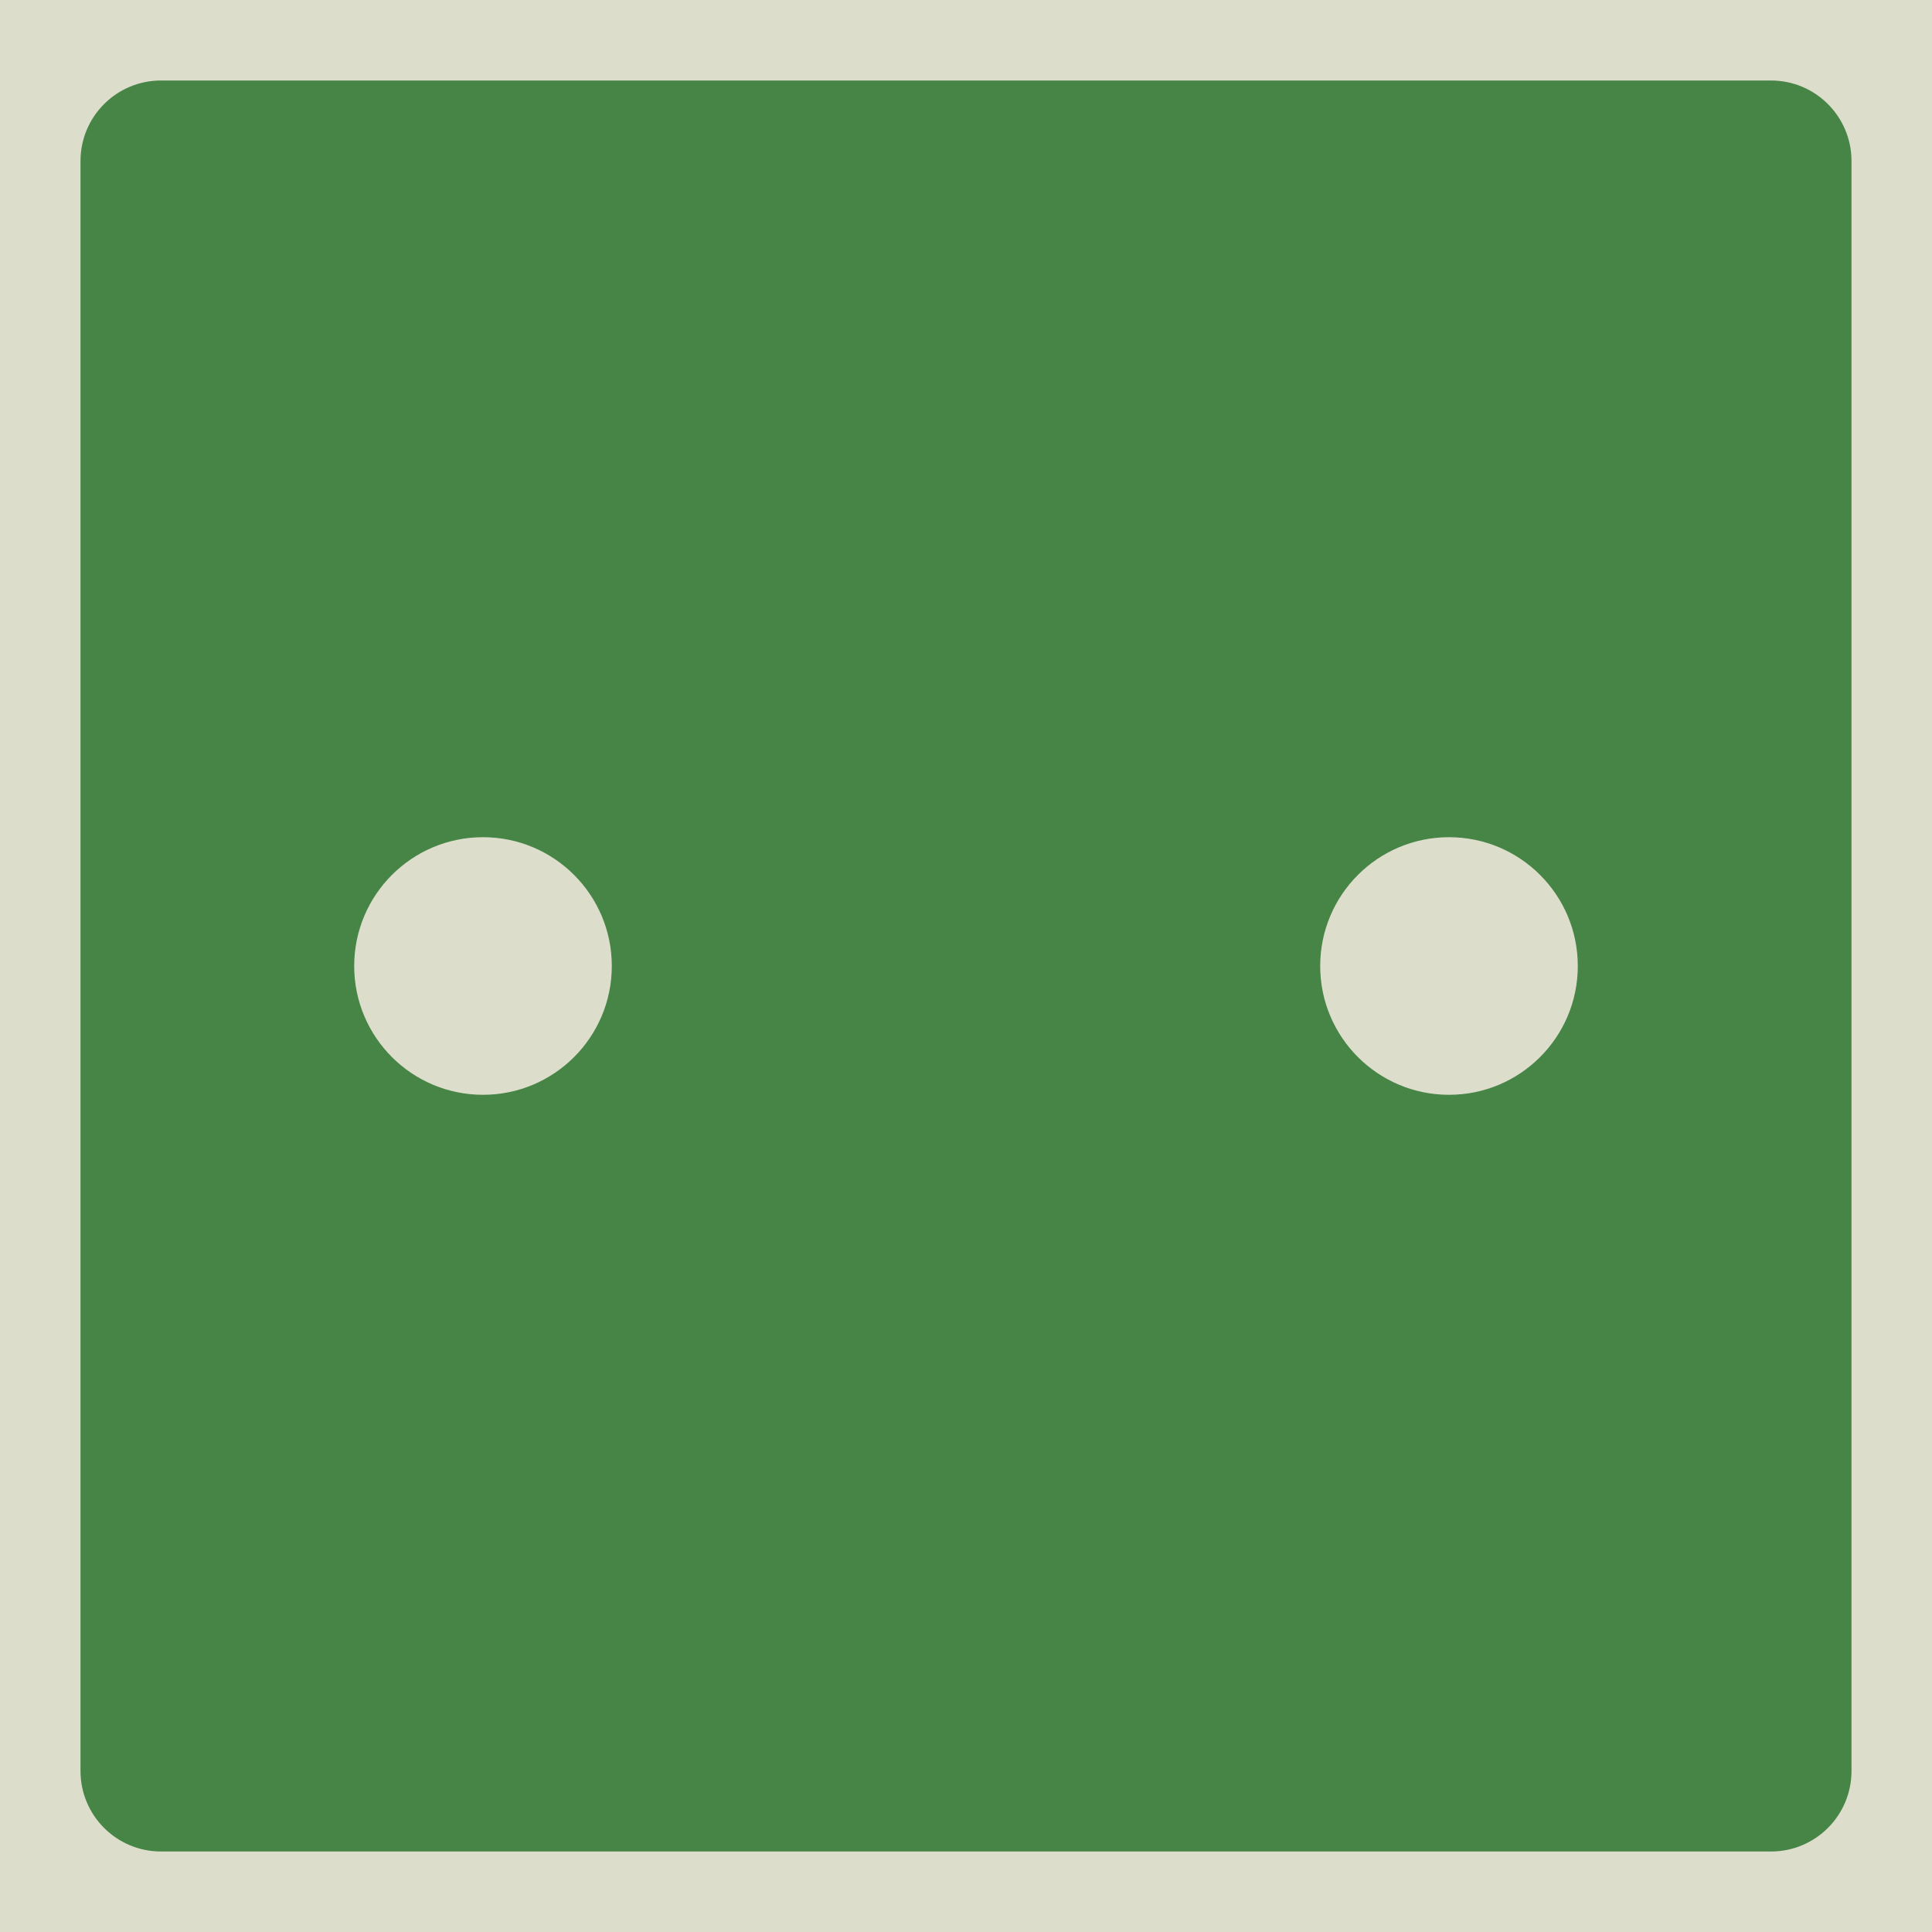
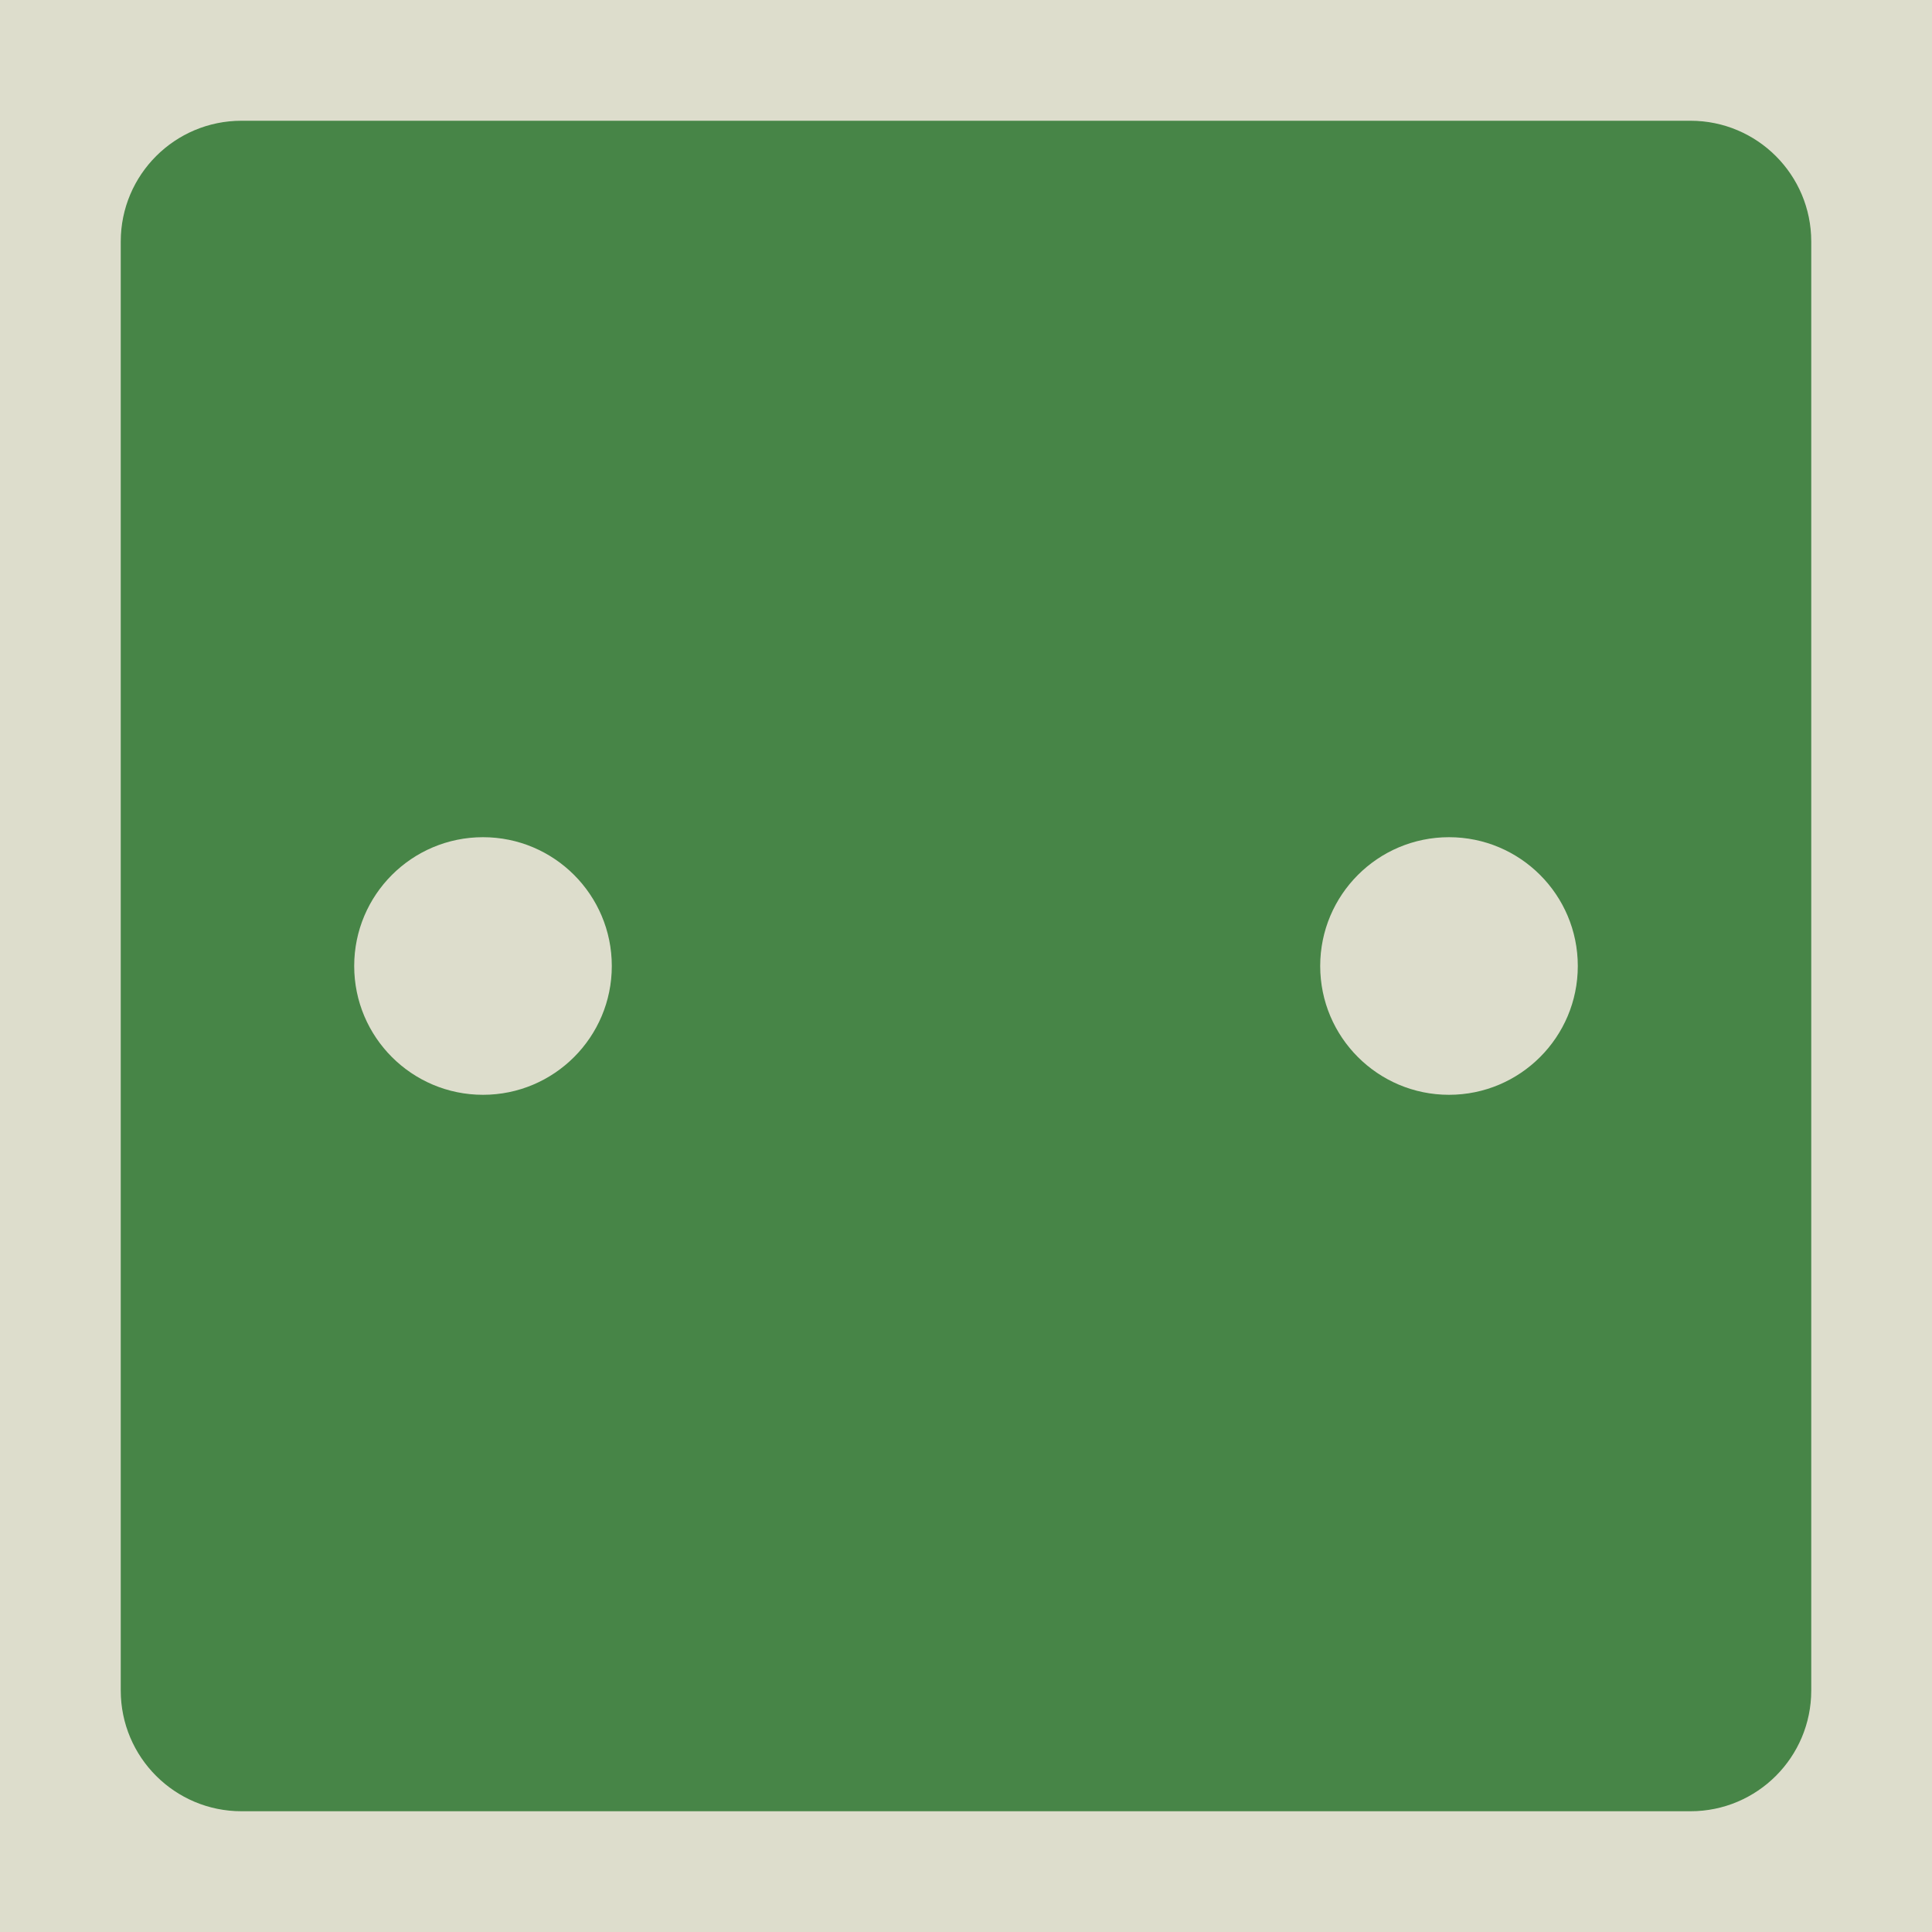
<svg height="1200" width="1200">
  <rect x="0" y="0" width="1200" height="1200" rx="0" fill="#ddddcc" />
-   <rect x="50" y="50" width="1100" height="1100" rx="50" fill="#478547" />
+   <rect x="75" y="75" width="1050" height="1050" rx="75" fill="#478547" />
  <circle cx="300" cy="600" r="80.0" fill="#ddddcc" />
  <circle cx="900" cy="600" r="80.0" fill="#ddddcc" />
</svg>
